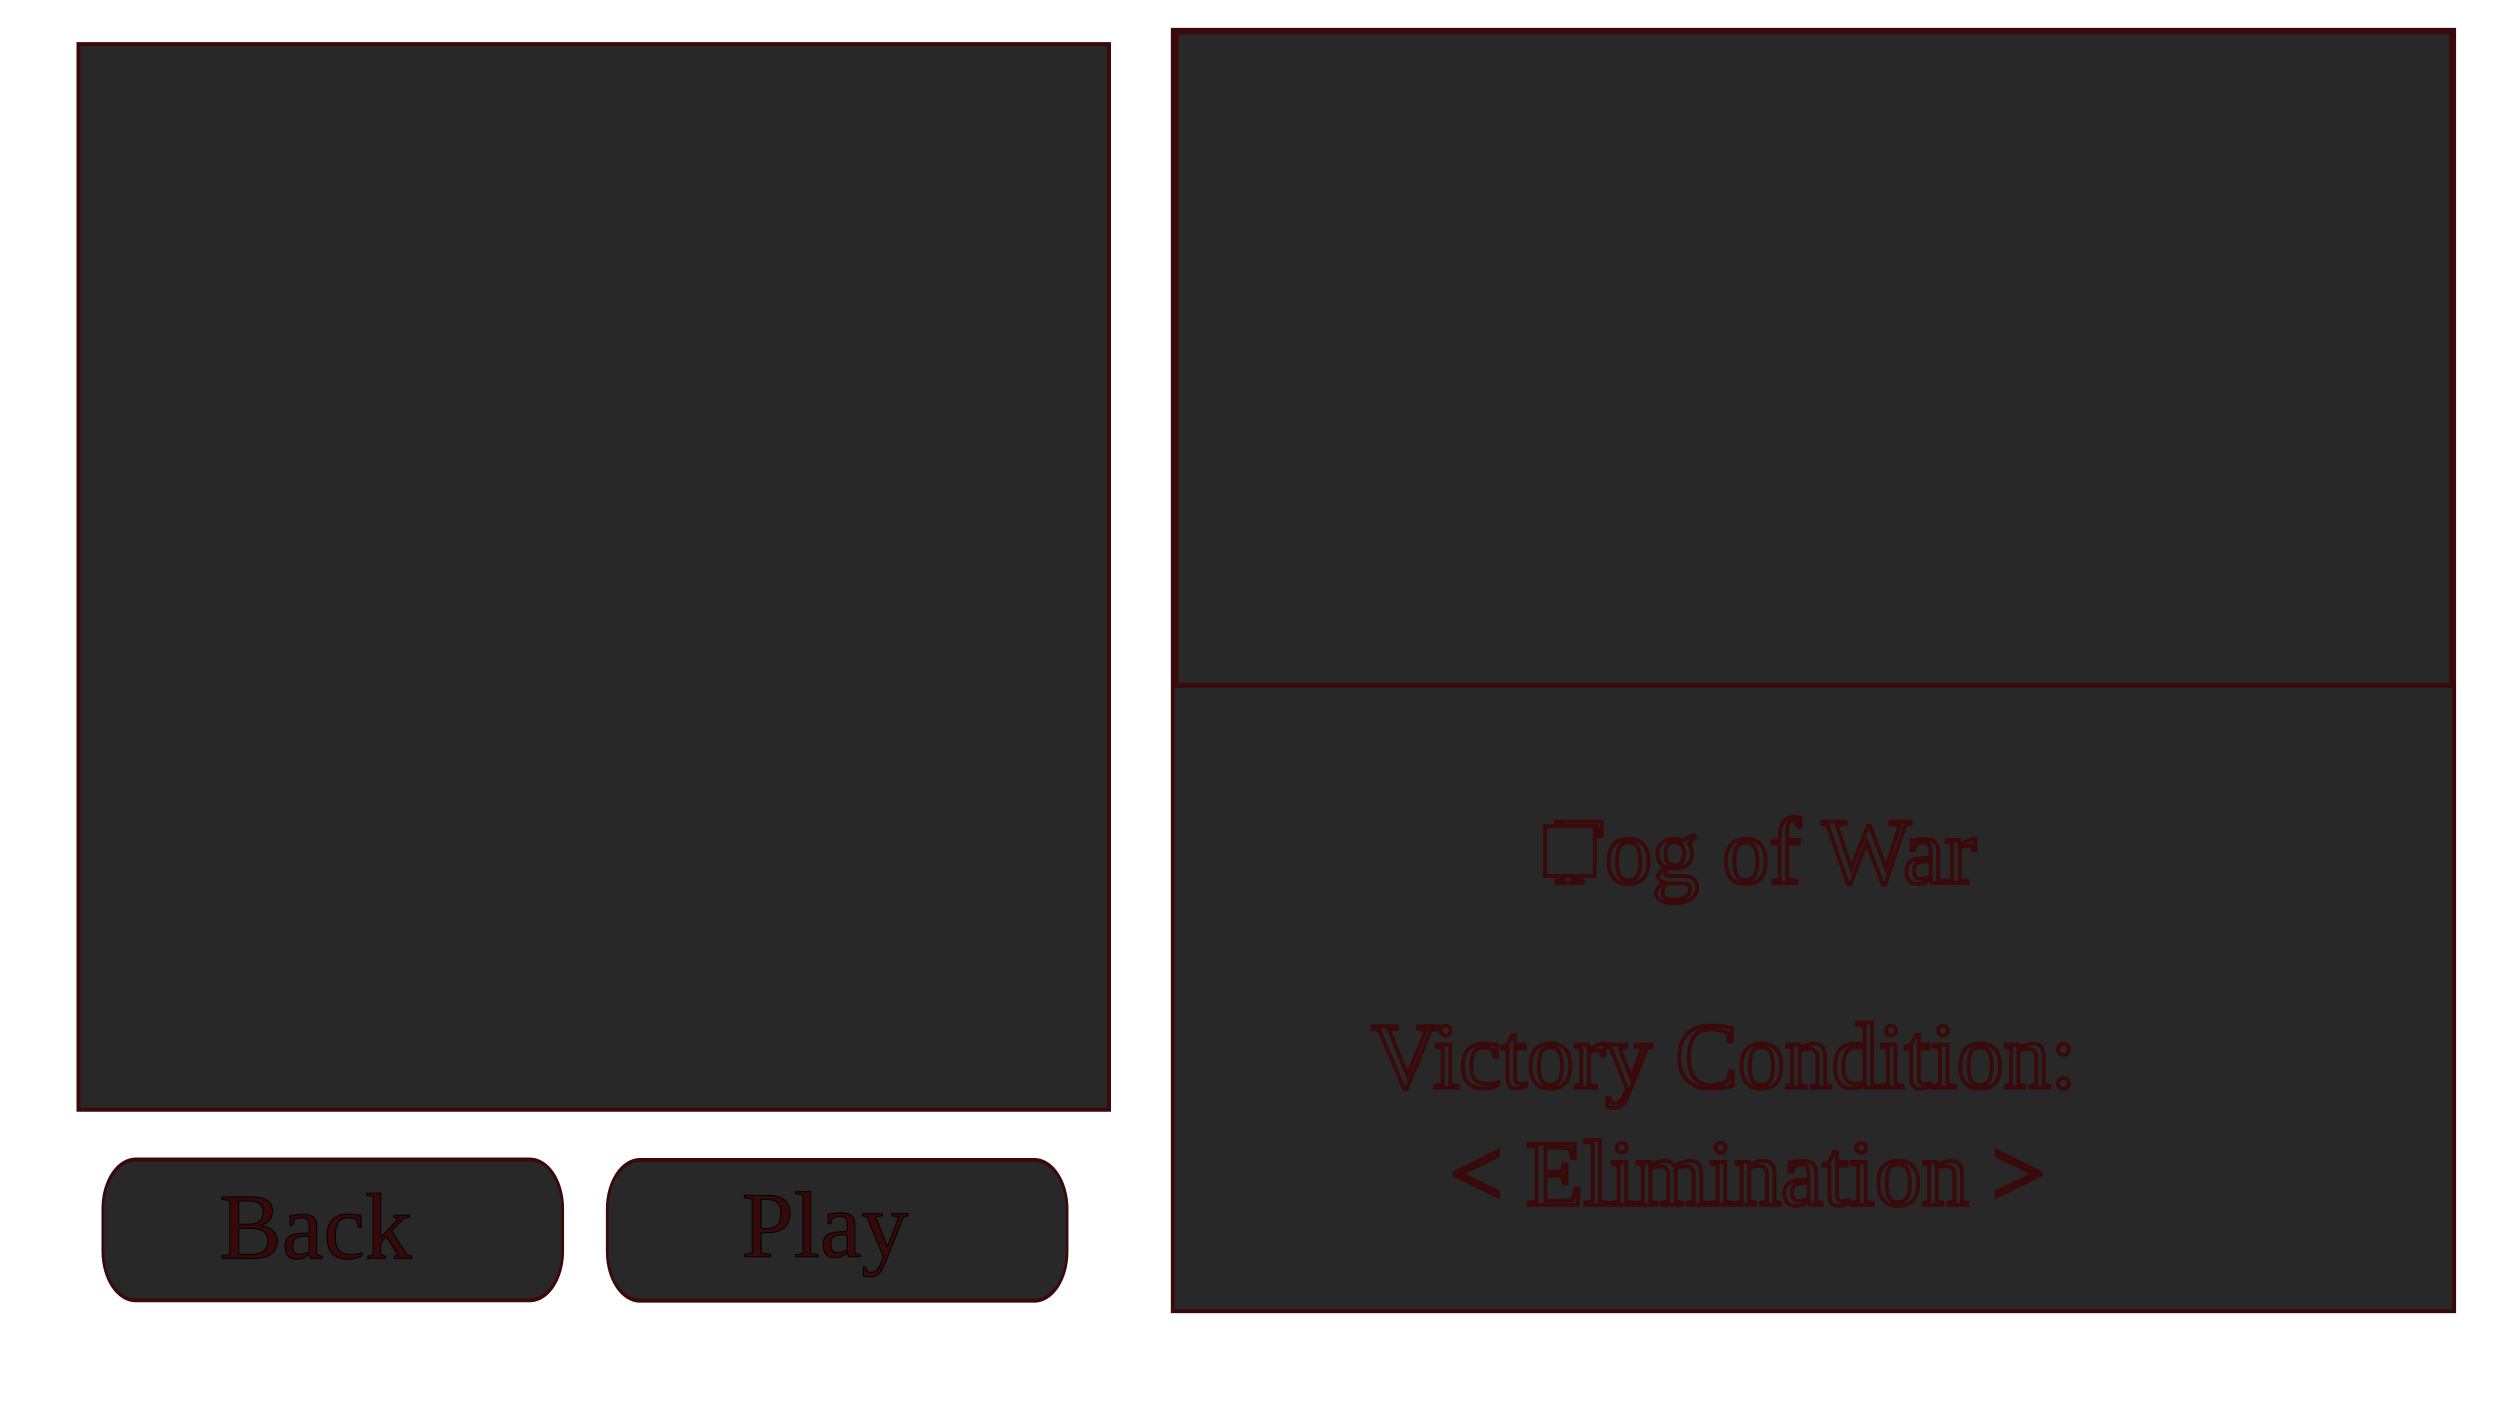
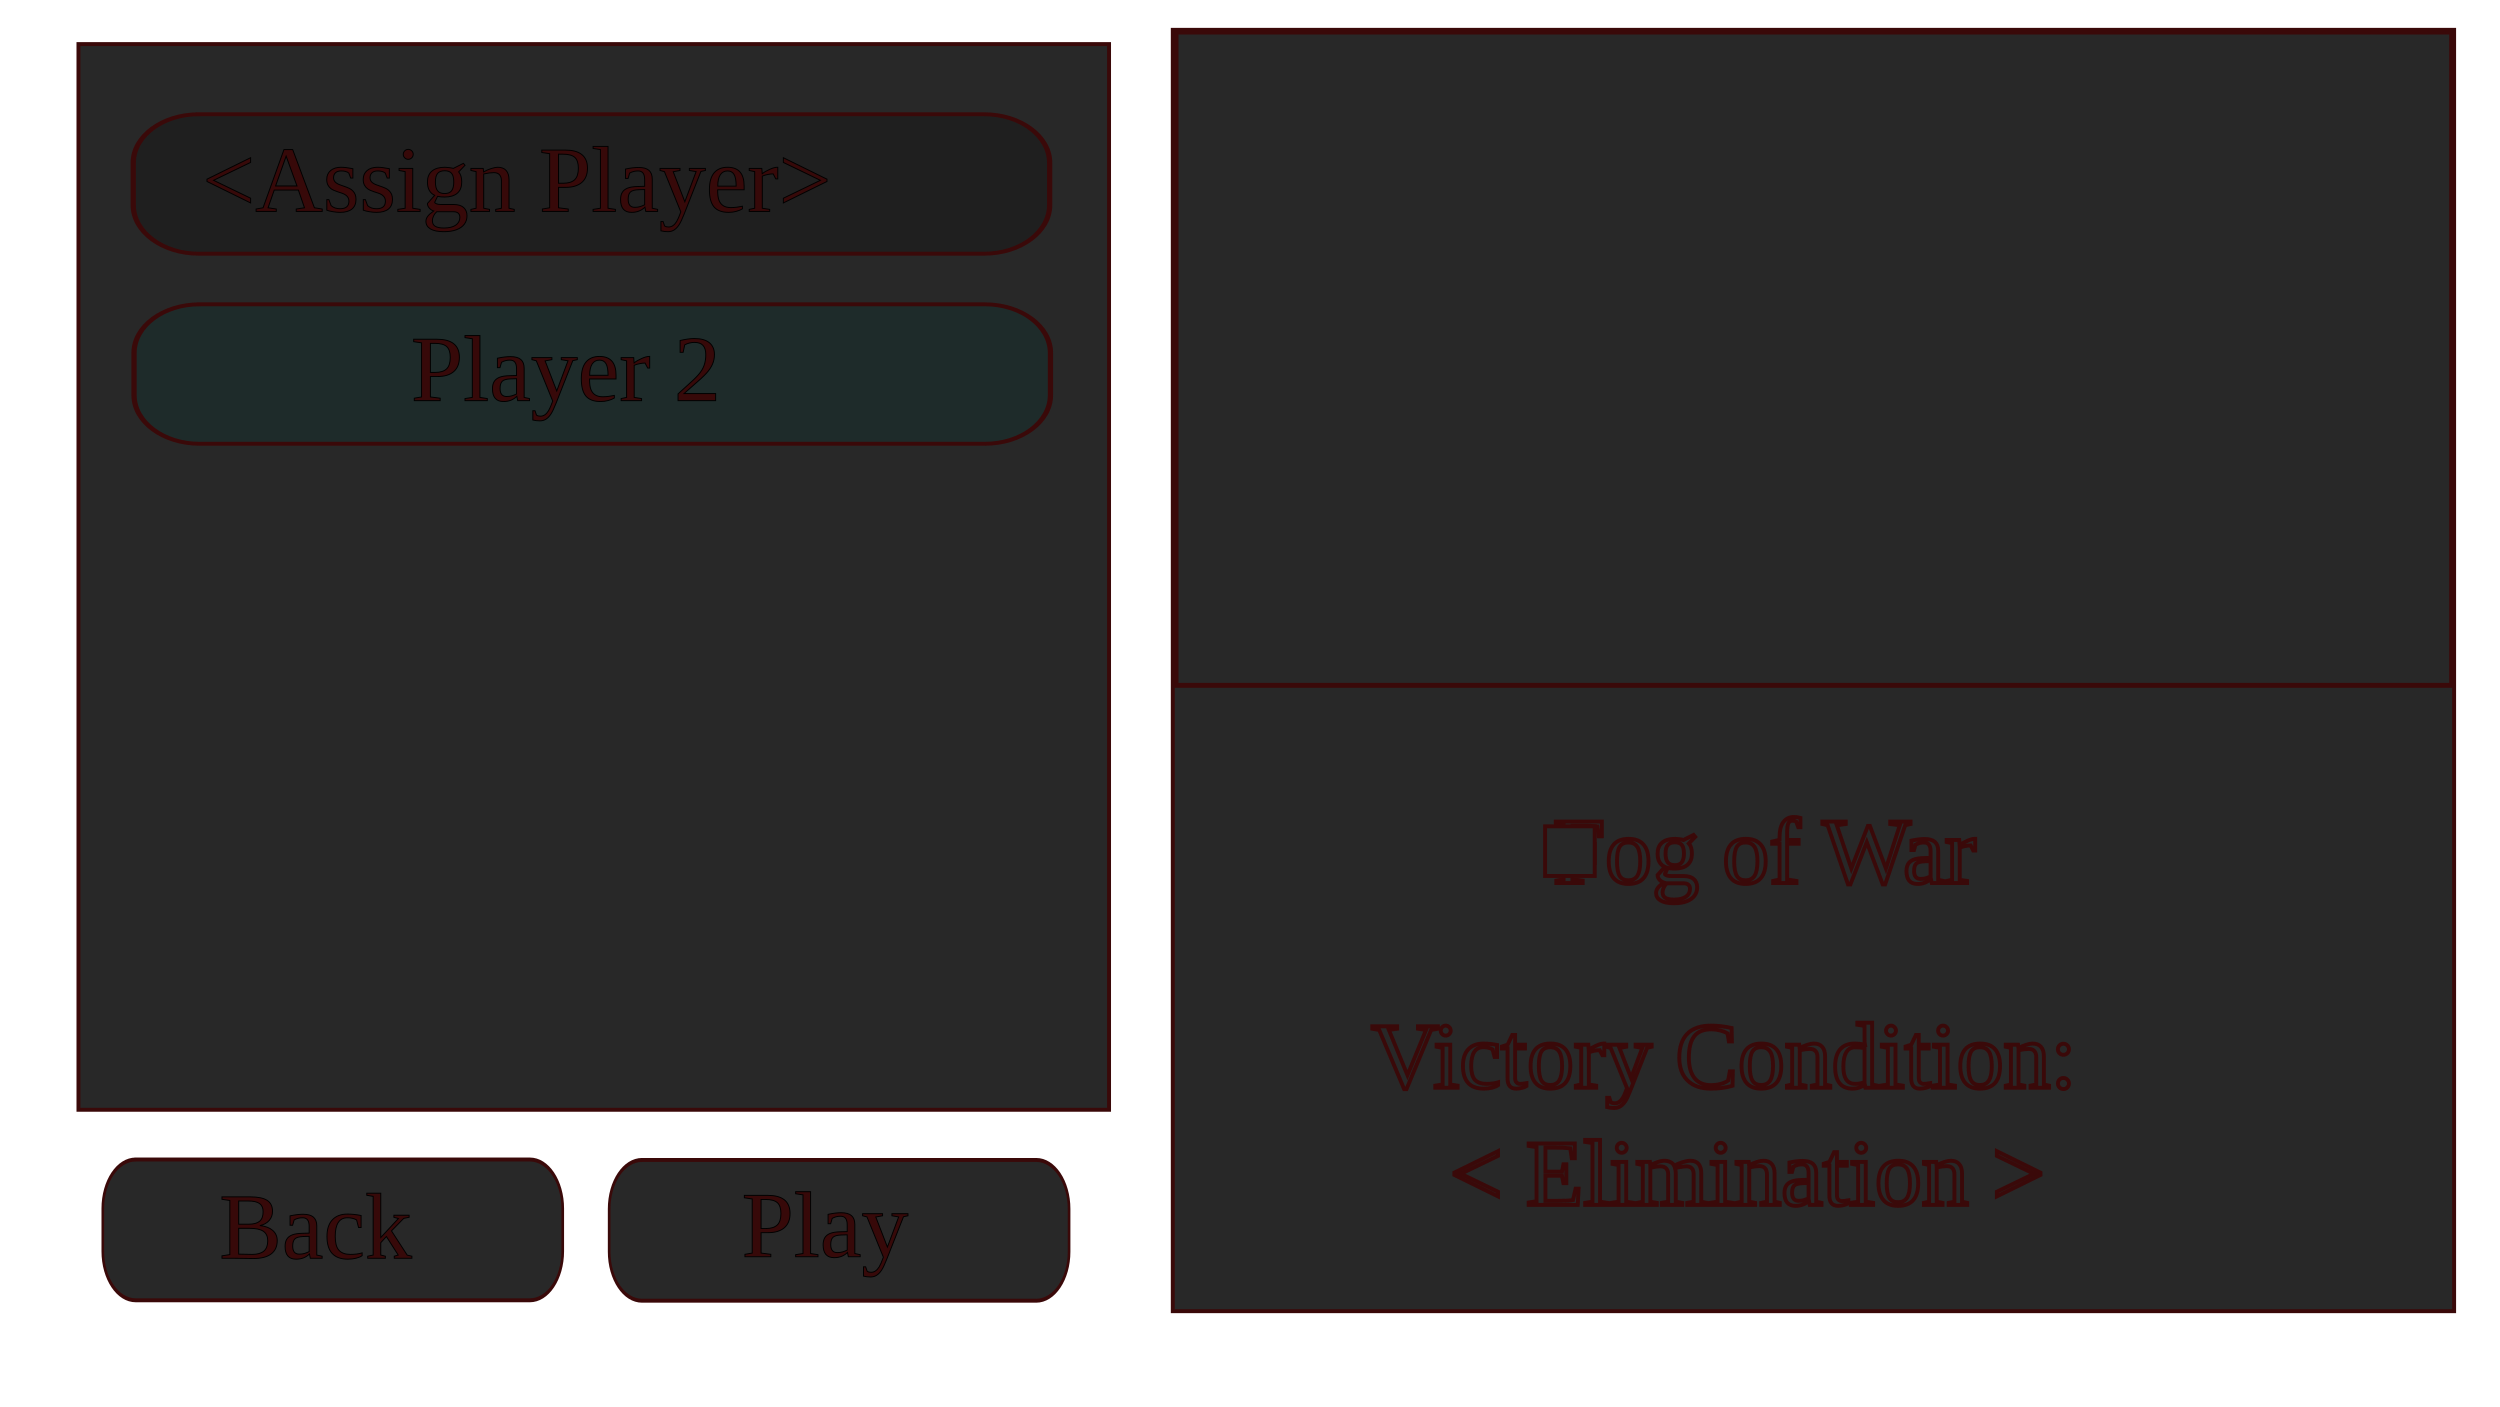
<svg xmlns="http://www.w3.org/2000/svg" width="2560" height="1440" viewBox="0 0 677.333 381" version="1.1" id="svg1">
  <defs id="defs1">
    <rect x="933.239" y="174.301" width="691.759" height="139.804" id="rect2" />
    <rect x="933.239" y="174.301" width="691.759" height="139.804" id="rect2-5" />
    <rect x="933.239" y="174.301" width="691.759" height="139.804" id="rect2-5-4" />
    <rect x="933.239" y="174.301" width="691.759" height="139.804" id="rect2-5-4-2" />
    <rect x="933.239" y="174.301" width="691.759" height="139.804" id="rect2-5-4-2-6" />
    <rect x="933.239" y="174.301" width="925.42" height="139.162" id="rect2-5-4-2-6-8" />
    <rect x="933.239" y="174.301" width="691.759" height="139.804" id="rect2-5-4-2-5" />
    <rect x="933.239" y="174.301" width="691.759" height="139.804" id="rect2-5-4-2-4" />
    <rect x="933.239" y="174.301" width="691.759" height="139.804" id="rect2-5-4-2-5-9" />
    <rect x="933.239" y="174.301" width="691.759" height="139.804" id="rect2-5-4-2-4-2" />
    <rect x="933.239" y="174.301" width="691.759" height="139.804" id="rect2-5-4-2-5-9-0" />
    <rect x="933.239" y="174.301" width="691.759" height="139.804" id="rect2-5-4-2-5-9-5" />
    <rect x="933.239" y="174.301" width="691.759" height="139.804" id="rect20" />
    <rect x="933.239" y="174.301" width="691.759" height="139.804" id="rect21" />
    <rect x="933.239" y="174.301" width="691.759" height="139.804" id="rect20-3" />
    <rect x="933.239" y="174.301" width="1486.453" height="130.084" id="rect2-5-4-2-6-8-7" />
    <rect x="933.239" y="174.301" width="691.759" height="139.804" id="rect2-5-4-2-5-1" />
    <rect x="933.239" y="174.301" width="691.759" height="139.804" id="rect2-5-4-2-4-7" />
    <rect x="933.239" y="174.301" width="1604.469" height="130.084" id="rect2-5-4-2-6-8-7-8" />
    <rect x="933.239" y="174.301" width="691.759" height="139.804" id="rect28" />
    <rect x="933.239" y="174.301" width="691.759" height="139.804" id="rect29" />
    <rect x="933.239" y="174.301" width="691.759" height="139.804" id="rect2-5-4-2-5-9-0-7" />
    <rect x="933.239" y="174.301" width="691.759" height="139.804" id="rect2-5-4-2-5-9-0-7-0" />
    <rect x="933.239" y="174.301" width="691.759" height="139.804" id="rect40" />
    <rect x="933.239" y="174.301" width="691.759" height="139.804" id="rect41" />
    <rect x="933.239" y="174.301" width="691.759" height="139.804" id="rect42" />
    <rect x="933.239" y="174.301" width="691.759" height="139.804" id="rect2-5-4-2-5-9-0-7-3" />
    <rect x="933.239" y="174.301" width="691.759" height="139.804" id="rect2-5-4-2-5-9-0-7-0-6" />
+     <rect x="933.239" y="174.301" width="691.759" height="139.804" id="rect2-5-4-2-5-9-0-7-0-6-2" />
+     <rect x="933.239" y="174.301" width="691.759" height="139.804" id="rect2-5-4-2-5-9-0-7-1" />
+     <rect x="933.239" y="174.301" width="691.759" height="139.804" id="rect2-5-4-2-5-9-0-7-0-7" />
+     <rect x="933.239" y="174.301" width="1043.993" height="277.793" id="rect2-5-4-2-5-9-0-7-0-7-7" />
+     <rect x="933.239" y="174.301" width="910.544" height="141.62" id="rect2-5-4-2-5-9-5-5" />
+     <rect x="933.239" y="174.301" width="691.759" height="139.804" id="rect2-5-4-2-5-9-5-5-0" />
  </defs>
  <g id="layer4" style="display:none">
    <rect style="fill:#282828;fill-opacity:1;stroke:#3a0909;stroke-width:1.065;stroke-dasharray:none;stroke-opacity:1" id="rect3" width="347.159" height="347.159" x="312.511" y="14.267" />
    <path style="display:inline;fill:#282828;fill-opacity:1;stroke:#3a0909;stroke-width:1.065;stroke-dasharray:none;stroke-opacity:1" id="rect1-7-8-9-0-8-9" width="184.949" height="37.951" x="246.192" y="46.117" d="m 259.421,46.117 h 158.491 a 13.229,13.229 45 0 1 13.229,13.229 v 11.492 A 13.229,13.229 135 0 1 417.912,84.068 H 259.421 A 13.229,13.229 45 0 1 246.192,70.839 v -11.492 a 13.229,13.229 135 0 1 13.229,-13.229 z" transform="translate(-183.8064,-23.09518)" />
    <text xml:space="preserve" transform="matrix(0.2645833,0,0,0.2645833,-183.5917,-19.39102)" id="text1-0-8-4-5-9-4" style="font-size:96px;text-align:center;white-space:pre;shape-inside:url(#rect2-5-4-2-5-9-0);display:inline;fill:#370909;fill-opacity:1;stroke:#000000;stroke-opacity:1" x="93.961" y="0">
-       <tspan x="934.985" y="259.238" id="tspan1">Generate New</tspan>
+       <tspan x="934.985" y="259.238" id="tspan28">Generate New</tspan>
    </text>
    <rect style="fill:#282828;fill-opacity:1;stroke:#3a0909;stroke-width:1.065;stroke-dasharray:none;stroke-opacity:1" id="rect4" width="279.222" height="288.733" x="16.984" y="73.372" />
  </g>
  <g id="g40" style="display:none">
    <g id="g38" transform="matrix(0.6838216,0,0,1.000534,210.3143,-0.09708999)">
      <rect style="display:inline;fill:#282828;fill-opacity:1;stroke:#3a0909;stroke-width:1.065;stroke-dasharray:none;stroke-opacity:1" id="rect33" width="347.159" height="347.159" x="317.744" y="8.083" />
      <rect style="display:inline;fill:#282828;fill-opacity:1;stroke:#3a0909;stroke-width:1.334;stroke-dasharray:none;stroke-opacity:1" id="rect34" width="345.61" height="176.994" x="318.625" y="8.684" />
      <g id="g34" transform="translate(158.2528,49.02783)">
        <path style="display:inline;fill:#282828;fill-opacity:1;stroke:#3a0909;stroke-width:1.065;stroke-dasharray:none;stroke-opacity:1" id="path34" width="184.949" height="37.951" x="246.192" y="46.117" d="m 259.421,46.117 h 158.491 a 13.229,13.229 45 0 1 13.229,13.229 v 11.492 A 13.229,13.229 135 0 1 417.912,84.068 H 259.421 A 13.229,13.229 45 0 1 246.192,70.839 v -11.492 a 13.229,13.229 135 0 1 13.229,-13.229 z" transform="translate(-2.607095,213.4124)" />
        <text xml:space="preserve" transform="matrix(0.2645833,0,0,0.2645833,-2.39237,217.1166)" id="text34" style="font-size:96px;text-align:center;white-space:pre;shape-inside:url(#rect40);display:inline;fill:#370909;fill-opacity:1;stroke:#000000;stroke-opacity:1" x="93.961" y="0">
-           <tspan x="1179.017" y="259.238" id="tspan3">Play</tspan>
+           <tspan x="1179.017" y="259.238" id="tspan29">Play</tspan>
        </text>
      </g>
      <text xml:space="preserve" style="font-size:25.4px;text-align:center;text-anchor:middle;fill:#282828;fill-opacity:1;stroke:#3a0909;stroke-width:1.065;stroke-dasharray:none;stroke-opacity:1" x="495.634" y="259.78" id="text36">
        <tspan id="tspan35" style="stroke-width:1.065" x="495.634" y="259.78">Victory Condition:</tspan>
        <tspan style="stroke-width:1.065" x="495.634" y="291.53" id="tspan36">&lt; Elimination &gt;</tspan>
      </text>
      <g id="g37" transform="translate(159.3318,95.54598)" style="display:inline">
        <text xml:space="preserve" style="font-size:25.4px;text-align:center;text-anchor:middle;fill:#282828;fill-opacity:1;stroke:#3a0909;stroke-width:1.065;stroke-dasharray:none;stroke-opacity:1" x="347.315" y="127.29" id="text37">
          <tspan id="tspan37" style="stroke-width:1.065" x="347.315" y="127.29">Fog of War</tspan>
        </text>
        <rect style="fill:#282828;fill-opacity:1;stroke:#3a0909;stroke-width:1.065;stroke-dasharray:none;stroke-opacity:1" id="rect37" width="13.451" height="13.451" x="259.282" y="111.93" />
      </g>
    </g>
    <g id="g39" transform="matrix(0.6838216,0,0,1.000534,179.2069,297.4709)">
      <path style="display:inline;fill:#282828;fill-opacity:1;stroke:#3a0909;stroke-width:1.065;stroke-dasharray:none;stroke-opacity:1" id="path38" width="184.949" height="37.951" x="246.192" y="46.117" d="m 259.421,46.117 h 158.491 a 13.229,13.229 45 0 1 13.229,13.229 v 11.492 A 13.229,13.229 135 0 1 417.912,84.068 H 259.421 A 13.229,13.229 45 0 1 246.192,70.839 v -11.492 a 13.229,13.229 135 0 1 13.229,-13.229 z" transform="matrix(0.6737473,0,0,1.004971,-92.52556,-29.60289)" />
      <text xml:space="preserve" transform="matrix(0.2645833,0,0,0.2645833,-204.2917,-25.09477)" id="text38" style="font-size:96px;text-align:center;white-space:pre;shape-inside:url(#rect41);display:inline;fill:#370909;fill-opacity:1;stroke:#000000;stroke-opacity:1" x="93.961" y="0">
-         <tspan x="1119.626" y="259.238" id="tspan6">Create</tspan>
+         <tspan x="1119.626" y="259.238" id="tspan30">Create</tspan>
      </text>
      <path style="display:inline;fill:#282828;fill-opacity:1;stroke:#3a0909;stroke-width:1.065;stroke-dasharray:none;stroke-opacity:1" id="path39" width="184.949" height="37.951" x="246.192" y="46.117" d="m 259.421,46.117 h 158.491 a 13.229,13.229 45 0 1 13.229,13.229 v 11.492 A 13.229,13.229 135 0 1 417.912,84.068 H 259.421 A 13.229,13.229 45 0 1 246.192,70.839 v -11.492 a 13.229,13.229 135 0 1 13.229,-13.229 z" transform="matrix(0.6737473,0,0,1.004971,44.13066,-29.48666)" />
      <text xml:space="preserve" transform="matrix(0.2645833,0,0,0.2645833,-67.10631,-25.5077)" id="text39" style="font-size:96px;text-align:center;white-space:pre;shape-inside:url(#rect42);display:inline;fill:#370909;fill-opacity:1;stroke:#000000;stroke-opacity:1" x="93.961" y="0">
-         <tspan x="1131.04" y="259.238" id="tspan7">Select</tspan>
+         <tspan x="1131.04" y="259.238" id="tspan31">Select</tspan>
      </text>
    </g>
    <rect style="display:inline;fill:#282828;fill-opacity:1;stroke:#3a0909;stroke-width:0.881;stroke-dasharray:none;stroke-opacity:1" id="rect39" width="190.938" height="288.887" x="224.85" y="11.853" />
    <rect style="display:inline;fill:#282828;fill-opacity:1;stroke:#3a0909;stroke-width:1.006;stroke-dasharray:none;stroke-opacity:1" id="rect39-6" width="207.509" height="346.414" x="8.734" y="9.802" />
  </g>
  <g id="g20" style="display:none">
    <rect style="display:inline;fill:#282828;fill-opacity:1;stroke:#3a0909;stroke-width:1.555;stroke-dasharray:none;stroke-opacity:1" id="rect6" width="231.057" height="359.801" x="223.138" y="10.911" />
    <g id="g17" transform="translate(233.6738,73.51585)">
      <path style="display:inline;fill:#282828;fill-opacity:1;stroke:#3a0909;stroke-width:1.065;stroke-dasharray:none;stroke-opacity:1" id="path16" width="184.949" height="37.951" x="246.192" y="46.117" d="m 259.421,46.117 h 158.491 a 13.229,13.229 45 0 1 13.229,13.229 v 11.492 A 13.229,13.229 135 0 1 417.912,84.068 H 259.421 A 13.229,13.229 45 0 1 246.192,70.839 v -11.492 a 13.229,13.229 135 0 1 13.229,-13.229 z" transform="translate(-2.607095,213.4124)" />
      <text xml:space="preserve" transform="matrix(0.2645833,0,0,0.2645833,-2.39237,217.1166)" id="text17" style="font-size:96px;text-align:center;white-space:pre;shape-inside:url(#rect21);display:inline;fill:#370909;fill-opacity:1;stroke:#000000;stroke-opacity:1" x="93.961" y="0">
-         <tspan x="1179.017" y="259.238" id="tspan8">Play</tspan>
+         <tspan x="1179.017" y="259.238" id="tspan33">Play</tspan>
      </text>
    </g>
    <text xml:space="preserve" style="font-size:18.073px;text-align:center;text-anchor:middle;fill:#282828;fill-opacity:1;stroke:#3a0909;stroke-width:0.758;stroke-dasharray:none;stroke-opacity:1" x="567.762" y="245.041" id="text18">
      <tspan id="tspan18" style="stroke-width:0.758" x="567.762" y="245.041">Victory Condition:</tspan>
      <tspan style="stroke-width:0.758" x="567.762" y="267.632" id="tspan22">&lt; Elimination &gt;</tspan>
    </text>
    <g id="g19" transform="matrix(0.7115326,0,0,0.7115326,327.2675,129.0058)" style="display:inline">
      <text xml:space="preserve" style="font-size:25.4px;text-align:center;text-anchor:middle;fill:#282828;fill-opacity:1;stroke:#3a0909;stroke-width:1.065;stroke-dasharray:none;stroke-opacity:1" x="347.315" y="127.29" id="text19">
        <tspan id="tspan19" style="stroke-width:1.065" x="347.315" y="127.29">Fog of War</tspan>
      </text>
      <rect style="fill:#282828;fill-opacity:1;stroke:#3a0909;stroke-width:1.065;stroke-dasharray:none;stroke-opacity:1" id="rect19" width="13.451" height="13.451" x="259.282" y="111.93" />
    </g>
    <g id="g22" transform="translate(-34.36625,48.62718)">
      <rect style="display:inline;fill:#282828;fill-opacity:1;stroke:#3a0909;stroke-width:0.743;stroke-dasharray:none;stroke-opacity:1" id="rect6-5" width="137.713" height="137.713" x="531.564" y="7.898" />
      <text xml:space="preserve" transform="matrix(0.157486,0,0,0.157486,398.9668,40.0991)" id="text16-8" style="font-size:96px;text-align:center;white-space:pre;shape-inside:url(#rect20-3);display:inline;fill:#370909;fill-opacity:1;stroke:#000000;stroke-opacity:1" x="93.961" y="0">
-         <tspan x="985.353" y="259.238" id="tspan9">Choose Map</tspan>
+         <tspan x="985.353" y="259.238" id="tspan34">Choose Map</tspan>
      </text>
    </g>
    <rect style="display:inline;fill:#282828;fill-opacity:1;stroke:#3a0909;stroke-width:1.315;stroke-dasharray:none;stroke-opacity:1" id="rect6-4" width="165.004" height="360.041" x="26.476" y="11.239" />
  </g>
  <g id="layer2" style="display:none">
    <path style="display:inline;fill:#282828;fill-opacity:1;stroke:#3a0909;stroke-width:1.065;stroke-dasharray:none;stroke-opacity:1" id="rect1-7-8-9-2" width="184.949" height="37.951" x="246.192" y="46.117" d="m 259.421,46.117 h 158.491 a 13.229,13.229 45 0 1 13.229,13.229 v 11.492 A 13.229,13.229 135 0 1 417.912,84.068 H 259.421 A 13.229,13.229 45 0 1 246.192,70.839 v -11.492 a 13.229,13.229 135 0 1 13.229,-13.229 z" transform="matrix(2.022463,0,0,0.9883862,-346.274,209.701)" />
    <text xml:space="preserve" transform="matrix(0.2645833,0,0,0.2645833,-114.8387,212.6492)" id="text1-0-8-4-4" style="font-size:96px;text-align:center;white-space:pre;shape-inside:url(#rect2-5-4-2-6);display:inline;fill:#370909;fill-opacity:1;stroke:#000000;stroke-opacity:1" x="93.961" y="0">
-       <tspan x="1071.79" y="259.238" id="tspan10">Address:</tspan>
+       <tspan x="1071.79" y="259.238" id="tspan38">Address:</tspan>
    </text>
    <text xml:space="preserve" transform="matrix(0.2645833,0,0,0.2645833,22.35904,212.9976)" id="text1-0-8-4-4-1" style="font-size:96px;text-align:center;white-space:pre;shape-inside:url(#rect2-5-4-2-6-8);display:inline;fill:#370909;fill-opacity:1;stroke:#000000;stroke-opacity:1" x="93.961" y="0">
-       <tspan x="967.534" y="259.238" id="tspan11">192.168.0.1:8000</tspan>
+       <tspan x="967.534" y="259.238" id="tspan39">192.168.0.1:8000</tspan>
    </text>
    <path style="display:inline;fill:#282828;fill-opacity:1;stroke:#3a0909;stroke-width:1.065;stroke-dasharray:none;stroke-opacity:1" id="rect1-7-8-9-0" width="184.949" height="37.951" x="246.192" y="46.117" d="m 259.421,46.117 h 158.491 a 13.229,13.229 45 0 1 13.229,13.229 v 11.492 A 13.229,13.229 135 0 1 417.912,84.068 H 259.421 A 13.229,13.229 45 0 1 246.192,70.839 v -11.492 a 13.229,13.229 135 0 1 13.229,-13.229 z" transform="translate(-93.96215,263.5233)" />
    <text xml:space="preserve" transform="matrix(0.2645833,0,0,0.2645833,-93.94587,267.2274)" id="text1-0-8-4-5" style="font-size:96px;text-align:center;white-space:pre;shape-inside:url(#rect2-5-4-2-5);display:inline;fill:#370909;fill-opacity:1;stroke:#000000;stroke-opacity:1" x="93.961" y="0">
-       <tspan x="1191.837" y="259.238" id="tspan12">Join</tspan>
+       <tspan x="1191.837" y="259.238" id="tspan49">Join</tspan>
    </text>
    <path style="display:inline;fill:#282828;fill-opacity:1;stroke:#3a0909;stroke-width:1.065;stroke-dasharray:none;stroke-opacity:1" id="rect1-7-8-9-6" width="184.949" height="37.951" x="246.192" y="46.117" d="m 259.421,46.117 h 158.491 a 13.229,13.229 45 0 1 13.229,13.229 v 11.492 A 13.229,13.229 135 0 1 417.912,84.068 H 259.421 A 13.229,13.229 45 0 1 246.192,70.839 v -11.492 a 13.229,13.229 135 0 1 13.229,-13.229 z" transform="translate(99.72021,264.2341)" />
    <text xml:space="preserve" transform="matrix(0.2645833,0,0,0.2645833,99.7365,267.9383)" id="text1-0-8-4-3" style="font-size:96px;text-align:center;white-space:pre;shape-inside:url(#rect2-5-4-2-4);display:inline;fill:#370909;fill-opacity:1;stroke:#000000;stroke-opacity:1" x="93.961" y="0">
-       <tspan x="1169.829" y="259.238" id="tspan13">Host</tspan>
+       <tspan x="1169.829" y="259.238" id="tspan50">Host</tspan>
    </text>
    <text xml:space="preserve" transform="matrix(0.2645833,0,0,0.2645833,-96.80643,9.338228)" id="text1-0-8-4-4-1-3" style="font-size:96px;text-align:center;white-space:pre;shape-inside:url(#rect2-5-4-2-6-8-7);display:inline;fill:#370909;fill-opacity:1;stroke:#000000;stroke-opacity:1" x="93.961" y="0">
-       <tspan x="985.785" y="259.238" id="tspan14">Hosting at 192.168.0.1:8000</tspan>
+       <tspan x="985.785" y="259.238" id="tspan51">Hosting at 192.168.0.1:8000</tspan>
    </text>
    <text xml:space="preserve" transform="matrix(0.2645833,0,0,0.2645833,-105.7559,9.048533)" id="text1-0-8-4-4-1-3-9" style="font-size:96px;text-align:center;white-space:pre;shape-inside:url(#rect2-5-4-2-6-8-7-8);shape-padding:10.894;display:none;fill:#370909;fill-opacity:1;stroke:#000000;stroke-opacity:1" x="93.961" y="0">
-       <tspan x="969.888" y="270.133" id="tspan15">Connected to 192.168.0.1:8000</tspan>
+       <tspan x="969.888" y="270.133" id="tspan52">Connected to 192.168.0.1:8000</tspan>
    </text>
    <path style="display:inline;fill:#282828;fill-opacity:1;stroke:#3a0909;stroke-width:1.065;stroke-dasharray:none;stroke-opacity:1" id="rect1-7-8-9-0-9" width="184.949" height="37.951" x="246.192" y="46.117" d="m 259.421,46.117 h 158.491 a 13.229,13.229 45 0 1 13.229,13.229 v 11.492 A 13.229,13.229 135 0 1 417.912,84.068 H 259.421 A 13.229,13.229 45 0 1 246.192,70.839 v -11.492 a 13.229,13.229 135 0 1 13.229,-13.229 z" transform="translate(-86.11723,52.84467)" />
    <text xml:space="preserve" transform="matrix(0.2645833,0,0,0.2645833,-86.10095,56.54883)" id="text1-0-8-4-5-3" style="font-size:96px;text-align:center;white-space:pre;shape-inside:url(#rect2-5-4-2-5-1);display:inline;fill:#370909;fill-opacity:1;stroke:#000000;stroke-opacity:1" x="93.961" y="0">
-       <tspan x="972.063" y="259.238" id="tspan16">Rejoin Lobby</tspan>
+       <tspan x="972.063" y="259.238" id="tspan53">Rejoin Lobby</tspan>
    </text>
    <path style="display:inline;fill:#282828;fill-opacity:1;stroke:#3a0909;stroke-width:1.065;stroke-dasharray:none;stroke-opacity:1" id="rect1-7-8-9-6-0" width="184.949" height="37.951" x="246.192" y="46.117" d="m 259.421,46.117 h 158.491 a 13.229,13.229 45 0 1 13.229,13.229 v 11.492 A 13.229,13.229 135 0 1 417.912,84.068 H 259.421 A 13.229,13.229 45 0 1 246.192,70.839 v -11.492 a 13.229,13.229 135 0 1 13.229,-13.229 z" transform="translate(107.565,53.55553)" />
    <text xml:space="preserve" transform="matrix(0.2645833,0,0,0.2645833,107.5813,57.25969)" id="text1-0-8-4-3-6" style="font-size:96px;text-align:center;white-space:pre;shape-inside:url(#rect2-5-4-2-4-7);display:inline;fill:#370909;fill-opacity:1;stroke:#000000;stroke-opacity:1" x="93.961" y="0">
-       <tspan x="1012.47" y="259.238" id="tspan17">Disconnect</tspan>
+       <tspan x="1012.47" y="259.238" id="tspan54">Disconnect</tspan>
    </text>
  </g>
  <g id="g28" style="display:inline">
-     <g id="g33">
+     <g id="g33" style="display:inline">
      <rect style="display:inline;fill:#282828;fill-opacity:1;stroke:#3a0909;stroke-width:1.065;stroke-dasharray:none;stroke-opacity:1" id="rect3-5" width="347.159" height="347.159" x="317.744" y="8.083" />
      <rect style="display:inline;fill:#282828;fill-opacity:1;stroke:#3a0909;stroke-width:1.334;stroke-dasharray:none;stroke-opacity:1" id="rect8" width="345.61" height="176.994" x="318.625" y="8.684" />
      <text xml:space="preserve" style="font-size:25.4px;text-align:center;text-anchor:middle;fill:#282828;fill-opacity:1;stroke:#3a0909;stroke-width:1.065;stroke-dasharray:none;stroke-opacity:1" x="495.634" y="294.706" id="text26">
        <tspan id="tspan26" style="stroke-width:1.065" x="495.634" y="294.706">Victory Condition:</tspan>
        <tspan style="stroke-width:1.065" x="495.634" y="326.456" id="tspan32">&lt; Elimination &gt;</tspan>
      </text>
      <g id="g27" transform="translate(159.3318,111.9502)" style="display:inline">
        <text xml:space="preserve" style="font-size:25.4px;text-align:center;text-anchor:middle;fill:#282828;fill-opacity:1;stroke:#3a0909;stroke-width:1.065;stroke-dasharray:none;stroke-opacity:1" x="347.315" y="127.29" id="text27">
          <tspan id="tspan27" style="stroke-width:1.065" x="347.315" y="127.29">Fog of War</tspan>
        </text>
        <rect style="fill:#282828;fill-opacity:1;stroke:#3a0909;stroke-width:1.065;stroke-dasharray:none;stroke-opacity:1" id="rect27" width="13.451" height="13.451" x="259.282" y="111.93" />
      </g>
    </g>
    <g id="g1" style="display:inline">
      <g id="g32" transform="translate(-45.49054,297.409)">
        <path style="display:inline;fill:#282828;fill-opacity:1;stroke:#3a0909;stroke-width:1.065;stroke-dasharray:none;stroke-opacity:1" id="rect1-7-8-9-0-8-9-6" width="184.949" height="37.951" x="246.192" y="46.117" d="m 259.421,46.117 h 158.491 a 13.229,13.229 45 0 1 13.229,13.229 v 11.492 A 13.229,13.229 135 0 1 417.912,84.068 H 259.421 A 13.229,13.229 45 0 1 246.192,70.839 v -11.492 a 13.229,13.229 135 0 1 13.229,-13.229 z" transform="matrix(0.6737473,0,0,1.004971,-92.52556,-29.60289)" />
        <text xml:space="preserve" transform="matrix(0.2645833,0,0,0.2645833,-202.7041,-25.09477)" id="text1-0-8-4-5-9-4-2" style="font-size:96px;text-align:center;white-space:pre;shape-inside:url(#rect2-5-4-2-5-9-0-7);display:inline;fill:#370909;fill-opacity:1;stroke:#000000;stroke-opacity:1" x="93.961" y="0">
-           <tspan x="1162.587" y="259.238" id="tspan20">Back</tspan>
-         </text>
-         <path style="display:inline;fill:#282828;fill-opacity:1;stroke:#3a0909;stroke-width:1.065;stroke-dasharray:none;stroke-opacity:1" id="rect1-7-8-9-0-8-9-6-3" width="184.949" height="37.951" x="246.192" y="46.117" d="m 259.421,46.117 h 158.491 a 13.229,13.229 45 0 1 13.229,13.229 v 11.492 A 13.229,13.229 135 0 1 417.912,84.068 H 259.421 A 13.229,13.229 45 0 1 246.192,70.839 v -11.492 a 13.229,13.229 135 0 1 13.229,-13.229 z" transform="matrix(0.6737473,0,0,1.004971,44.13066,-29.48666)" />
+           <tspan x="1162.587" y="259.238" id="tspan55">Back</tspan>
+         </text>
+         <path style="display:inline;fill:#282828;fill-opacity:1;stroke:#3a0909;stroke-width:1.065;stroke-dasharray:none;stroke-opacity:1" id="rect1-7-8-9-0-8-9-6-3" width="184.949" height="37.951" x="246.192" y="46.117" d="m 259.421,46.117 h 158.491 a 13.229,13.229 45 0 1 13.229,13.229 v 11.492 A 13.229,13.229 135 0 1 417.912,84.068 H 259.421 A 13.229,13.229 45 0 1 246.192,70.839 v -11.492 a 13.229,13.229 135 0 1 13.229,-13.229 z" transform="matrix(0.6737473,0,0,1.004971,44.65982,-29.48666)" />
        <text xml:space="preserve" transform="matrix(0.2645833,0,0,0.2645833,-65.51881,-25.5077)" id="text1-0-8-4-5-9-4-2-6" style="font-size:96px;text-align:center;white-space:pre;shape-inside:url(#rect2-5-4-2-5-9-0-7-0);display:inline;fill:#370909;fill-opacity:1;stroke:#000000;stroke-opacity:1" x="93.961" y="0">
-           <tspan x="1179.017" y="259.238" id="tspan21">Play</tspan>
+           <tspan x="1179.017" y="259.238" id="tspan56">Play</tspan>
        </text>
      </g>
      <rect style="display:inline;fill:#282828;fill-opacity:1;stroke:#3a0909;stroke-width:1.065;stroke-dasharray:none;stroke-opacity:1" id="rect4-9" width="279.222" height="288.733" x="21.257" y="11.943" />
+       <g id="g5-6" transform="translate(-173.2674,-228.6586)" style="display:inline">
+         <path style="display:inline;fill:#171717;fill-opacity:0.499;stroke:#3a0909;stroke-width:1.065;stroke-dasharray:none;stroke-opacity:1" id="rect1-7-8-9-0-8-98-2" width="184.949" height="37.951" x="246.192" y="46.117" d="m 259.421,46.117 h 158.491 a 13.229,13.229 45 0 1 13.229,13.229 v 11.492 A 13.229,13.229 135 0 1 417.912,84.068 H 259.421 A 13.229,13.229 45 0 1 246.192,70.839 v -11.492 a 13.229,13.229 135 0 1 13.229,-13.229 z" transform="matrix(1.342478,0,0,0.9956142,-121.1407,213.6979)" />
+         <text xml:space="preserve" transform="matrix(0.2645833,0,0,0.2645833,-32.89702,217.3568)" id="text1-0-8-4-5-9-8-9" style="font-size:96px;text-align:center;white-space:pre;shape-inside:url(#rect2-5-4-2-5-9-5-5);display:inline;fill:#370909;fill-opacity:1;stroke:#000000;stroke-opacity:1" x="93.961" y="0">
+           <tspan x="986.37" y="259.238" id="tspan57">&lt;Assign Player&gt;</tspan>
+         </text>
+       </g>
+       <g id="g5-6-6" transform="translate(-173.0527,-177.1646)" style="display:inline">
+         <path style="display:inline;fill:#142f2c;fill-opacity:0.499;stroke:#3a0909;stroke-width:1.065;stroke-dasharray:none;stroke-opacity:1" id="rect1-7-8-9-0-8-98-2-0" width="184.949" height="37.951" x="246.192" y="46.117" d="m 259.421,46.117 h 158.491 a 13.229,13.229 45 0 1 13.229,13.229 v 11.492 A 13.229,13.229 135 0 1 417.912,84.068 H 259.421 A 13.229,13.229 45 0 1 246.192,70.839 v -11.492 a 13.229,13.229 135 0 1 13.229,-13.229 z" transform="matrix(1.342478,0,0,0.9956142,-121.1407,213.6979)" />
+         <text xml:space="preserve" transform="matrix(0.2645833,0,0,0.2645833,-2.39237,217.1166)" id="text1-0-8-4-5-9-8-9-6" style="font-size:96px;text-align:center;white-space:pre;shape-inside:url(#rect2-5-4-2-5-9-5-5-0);display:inline;fill:#370909;fill-opacity:1;stroke:#000000;stroke-opacity:1" x="93.961" y="0">
+           <tspan x="1083.954" y="259.238" id="tspan58">Player 2</tspan>
+         </text>
+         <rect style="fill:#142f2c;fill-opacity:0.499;stroke-width:0.265" id="rect9" width="6.245" height="0.961" x="-68.102" y="202.145" />
+       </g>
+     </g>
+     <g id="g2-0" style="display:none" transform="translate(0.2294003,-0.6028075)">
+       <g id="g32-2" transform="translate(-45.49054,297.409)">
+         <path style="display:inline;fill:#282828;fill-opacity:1;stroke:#3a0909;stroke-width:1.065;stroke-dasharray:none;stroke-opacity:1" id="rect1-7-8-9-0-8-9-6-37" width="184.949" height="37.951" x="246.192" y="46.117" d="m 259.421,46.117 h 158.491 a 13.229,13.229 45 0 1 13.229,13.229 v 11.492 A 13.229,13.229 135 0 1 417.912,84.068 H 259.421 A 13.229,13.229 45 0 1 246.192,70.839 v -11.492 a 13.229,13.229 135 0 1 13.229,-13.229 z" transform="matrix(0.6737473,0,0,1.004971,-92.52556,-29.60289)" />
+         <text xml:space="preserve" transform="matrix(0.2645833,0,0,0.2645833,-202.7041,-25.09477)" id="text1-0-8-4-5-9-4-2-5" style="font-size:96px;text-align:center;white-space:pre;shape-inside:url(#rect2-5-4-2-5-9-0-7-1);display:inline;fill:#370909;fill-opacity:1;stroke:#000000;stroke-opacity:1" x="93.961" y="0">
+           <tspan x="1162.587" y="259.238" id="tspan59">Back</tspan>
+         </text>
+         <path style="display:inline;fill:#282828;fill-opacity:1;stroke:#3a0909;stroke-width:1.065;stroke-dasharray:none;stroke-opacity:1" id="rect1-7-8-9-0-8-9-6-3-2" width="184.949" height="37.951" x="246.192" y="46.117" d="m 259.421,46.117 h 158.491 a 13.229,13.229 45 0 1 13.229,13.229 v 11.492 A 13.229,13.229 135 0 1 417.912,84.068 H 259.421 A 13.229,13.229 45 0 1 246.192,70.839 v -11.492 a 13.229,13.229 135 0 1 13.229,-13.229 z" transform="matrix(0.6737473,0,0,1.004971,44.65982,-29.48666)" />
+         <text xml:space="preserve" transform="matrix(0.2645833,0,0,0.2645833,-65.51881,-25.5077)" id="text1-0-8-4-5-9-4-2-6-2" style="font-size:96px;text-align:center;white-space:pre;shape-inside:url(#rect2-5-4-2-5-9-0-7-0-7);display:inline;fill:#370909;fill-opacity:1;stroke:#000000;stroke-opacity:1" x="93.961" y="0">
+           <tspan x="1161.298" y="259.238" id="tspan60">Save</tspan>
+         </text>
+       </g>
+       <rect style="display:inline;fill:#282828;fill-opacity:1;stroke:#3a0909;stroke-width:1.065;stroke-dasharray:none;stroke-opacity:1" id="rect4-9-9" width="279.222" height="288.733" x="21.257" y="11.943" />
+       <text xml:space="preserve" transform="matrix(0.2645833,0,0,0.2645833,-222.0071,-24.49031)" id="text1-0-8-4-5-9-4-2-6-2-5" style="font-size:96px;text-align:center;white-space:pre;shape-inside:url(#rect2-5-4-2-5-9-0-7-0-7-7);shape-padding:7.263;display:inline;fill:#370909;fill-opacity:1;stroke:#000000;stroke-opacity:1" x="93.961" y="0">
+         <tspan x="1220.04" y="266.5" id="tspan61">Template:
+ </tspan>
+         <tspan x="1160.392" y="386.5" id="tspan62">&lt; Custom &gt;</tspan>
+       </text>
    </g>
    <g id="g2" style="display:none" transform="translate(0.5193813,0.4924071)">
-       <g id="g32-1" transform="translate(-45.49054,297.409)">
-         <path style="display:inline;fill:#282828;fill-opacity:1;stroke:#3a0909;stroke-width:1.065;stroke-dasharray:none;stroke-opacity:1" id="rect1-7-8-9-0-8-9-6-3-0" width="184.949" height="37.951" x="246.192" y="46.117" d="m 259.421,46.117 h 158.491 a 13.229,13.229 45 0 1 13.229,13.229 v 11.492 A 13.229,13.229 135 0 1 417.912,84.068 H 259.421 A 13.229,13.229 45 0 1 246.192,70.839 v -11.492 a 13.229,13.229 135 0 1 13.229,-13.229 z" transform="matrix(1.431022,0,0,0.9946354,-282.4698,-28.81388)" />
-         <text xml:space="preserve" transform="matrix(0.2645833,0,0,0.2645833,-131.1357,-25.5077)" id="text1-0-8-4-5-9-4-2-6-9" style="font-size:96px;text-align:center;white-space:pre;shape-inside:url(#rect2-5-4-2-5-9-0-7-0-6);display:inline;fill:#370909;fill-opacity:1;stroke:#000000;stroke-opacity:1" x="93.961" y="0">
-           <tspan x="1131.04" y="259.238" id="tspan23">Select</tspan>
-         </text>
+       <g id="g4" transform="translate(1.058333)">
+         <g id="g3" transform="matrix(0.9600881,0,0,1.000491,12.01167,-0.163633)">
+           <path style="display:inline;fill:#282828;fill-opacity:1;stroke:#3a0909;stroke-width:1.065;stroke-dasharray:none;stroke-opacity:1" id="rect1-7-8-9-0-8-9-6-3-0" width="184.949" height="37.951" x="246.192" y="46.117" d="m 259.421,46.117 h 158.491 a 13.229,13.229 45 0 1 13.229,13.229 v 11.492 A 13.229,13.229 135 0 1 417.912,84.068 H 259.421 A 13.229,13.229 45 0 1 246.192,70.839 v -11.492 a 13.229,13.229 135 0 1 13.229,-13.229 z" transform="matrix(0.7790056,0,0,1.003364,-35.08581,268.027)" />
+         </g>
+         <text xml:space="preserve" transform="matrix(0.2645833,0,0,0.2645833,-107.8341,271.9013)" id="text1-0-8-4-5-9-4-2-6-9" style="font-size:96px;text-align:center;white-space:pre;shape-inside:url(#rect2-5-4-2-5-9-0-7-0-6);display:inline;fill:#370909;fill-opacity:1;stroke:#000000;stroke-opacity:1" x="93.961" y="0">
+           <tspan x="1131.04" y="259.238" id="tspan63">Select</tspan>
+         </text>
+       </g>
+       <g id="g4-9" style="display:inline" transform="translate(-140.7796,0.6122482)">
+         <g id="g6">
+           <path style="display:inline;fill:#282828;fill-opacity:1;stroke:#3a0909;stroke-width:1.065;stroke-dasharray:none;stroke-opacity:1" id="rect1-7-8-9-0-8-9-6-3-0-6" width="184.949" height="37.951" x="246.192" y="46.117" d="m 259.421,46.117 h 158.491 a 13.229,13.229 45 0 1 13.229,13.229 v 11.492 A 13.229,13.229 135 0 1 417.912,84.068 H 259.421 A 13.229,13.229 45 0 1 246.192,70.839 v -11.492 a 13.229,13.229 135 0 1 13.229,-13.229 z" transform="matrix(0.747914,0,0,1.003857,-22.73213,267.9949)" />
+           <text xml:space="preserve" transform="matrix(0.2645833,0,0,0.2645833,-107.8341,271.9013)" id="text1-0-8-4-5-9-4-2-6-9-0" style="font-size:96px;text-align:center;white-space:pre;shape-inside:url(#rect2-5-4-2-5-9-0-7-0-6-2);display:inline;fill:#370909;fill-opacity:1;stroke:#000000;stroke-opacity:1" x="93.961" y="0">
+             <tspan x="1119.626" y="259.238" id="tspan64">Create</tspan>
+           </text>
+         </g>
      </g>
      <rect style="display:inline;fill:#282828;fill-opacity:1;stroke:#3a0909;stroke-width:1.065;stroke-dasharray:none;stroke-opacity:1" id="rect4-9-3" width="279.222" height="288.733" x="21.257" y="11.943" />
    </g>
  </g>
  <g id="layer3" style="display:none">
    <rect style="display:inline;fill:#282828;fill-opacity:1;stroke:#3a0909;stroke-width:1.248;stroke-dasharray:none;stroke-opacity:1" id="rect7" width="231.364" height="231.364" x="222.985" y="10.758" />
    <text xml:space="preserve" transform="matrix(0.2645833,0,0,0.2645833,0.2147173,64.85683)" id="text1-0-8-4-5-9" style="font-size:96px;text-align:center;white-space:pre;shape-inside:url(#rect2-5-4-2-5-9);display:inline;fill:#370909;fill-opacity:1;stroke:#000000;stroke-opacity:1" x="93.961" y="0">
-       <tspan x="985.353" y="259.238" id="tspan24">Choose Map</tspan>
+       <tspan x="985.353" y="259.238" id="tspan65">Choose Map</tspan>
    </text>
    <g id="g5" transform="translate(2.60709,69.32087)">
      <path style="display:inline;fill:#282828;fill-opacity:1;stroke:#3a0909;stroke-width:1.065;stroke-dasharray:none;stroke-opacity:1" id="rect1-7-8-9-0-8-98" width="184.949" height="37.951" x="246.192" y="46.117" d="m 259.421,46.117 h 158.491 a 13.229,13.229 45 0 1 13.229,13.229 v 11.492 A 13.229,13.229 135 0 1 417.912,84.068 H 259.421 A 13.229,13.229 45 0 1 246.192,70.839 v -11.492 a 13.229,13.229 135 0 1 13.229,-13.229 z" transform="translate(-2.607095,213.4124)" />
      <text xml:space="preserve" transform="matrix(0.2645833,0,0,0.2645833,-2.39237,217.1166)" id="text1-0-8-4-5-9-8" style="font-size:96px;text-align:center;white-space:pre;shape-inside:url(#rect2-5-4-2-5-9-5);display:inline;fill:#370909;fill-opacity:1;stroke:#000000;stroke-opacity:1" x="93.961" y="0">
-         <tspan x="1179.017" y="259.238" id="tspan25">Play</tspan>
+         <tspan x="1179.017" y="259.238" id="tspan66">Play</tspan>
      </text>
    </g>
    <text xml:space="preserve" style="font-size:25.4px;text-align:center;text-anchor:middle;fill:#282828;fill-opacity:1;stroke:#3a0909;stroke-width:1.065;stroke-dasharray:none;stroke-opacity:1" x="339.913" y="309.756" id="text5">
      <tspan id="tspan5" style="stroke-width:1.065" x="339.913" y="309.756">Victory Condition: &lt; Elimination &gt;</tspan>
    </text>
    <g id="g7" transform="translate(1.494104,144.992)" style="display:inline">
      <text xml:space="preserve" style="font-size:25.4px;text-align:center;text-anchor:middle;fill:#282828;fill-opacity:1;stroke:#3a0909;stroke-width:1.065;stroke-dasharray:none;stroke-opacity:1" x="347.315" y="127.29" id="text4">
        <tspan id="tspan4" style="stroke-width:1.065" x="347.315" y="127.29">Fog of War</tspan>
      </text>
      <rect style="fill:#282828;fill-opacity:1;stroke:#3a0909;stroke-width:1.065;stroke-dasharray:none;stroke-opacity:1" id="rect5" width="13.451" height="13.451" x="259.282" y="111.93" />
    </g>
  </g>
  <g id="layer1" style="display:none">
    <path style="fill:#282828;fill-opacity:1;stroke:#3a0909;stroke-width:1.065;stroke-dasharray:none;stroke-opacity:1" id="rect1" width="184.949" height="37.951" x="246.192" y="46.117" d="m 259.421,46.117 h 158.491 a 13.229,13.229 45 0 1 13.229,13.229 v 11.492 A 13.229,13.229 135 0 1 417.912,84.068 H 259.421 A 13.229,13.229 45 0 1 246.192,70.839 v -11.492 a 13.229,13.229 135 0 1 13.229,-13.229 z" transform="translate(0,16.93334)" />
    <text xml:space="preserve" transform="matrix(0.2645833,0,0,0.2645833,0,20.63751)" id="text1" style="font-size:96px;text-align:center;white-space:pre;shape-inside:url(#rect2);display:inline;fill:#370909;fill-opacity:1;stroke:#000000;stroke-opacity:1" x="93.961" y="0">
-       <tspan x="1179.017" y="259.238" id="tspan28">Play</tspan>
+       <tspan x="1179.017" y="259.238" id="tspan67">Play</tspan>
    </text>
    <path style="fill:#282828;fill-opacity:1;stroke:#3a0909;stroke-width:1.065;stroke-dasharray:none;stroke-opacity:1" id="rect1-7" width="184.949" height="37.951" x="246.192" y="46.117" d="m 259.421,46.117 h 158.491 a 13.229,13.229 45 0 1 13.229,13.229 v 11.492 A 13.229,13.229 135 0 1 417.912,84.068 H 259.421 A 13.229,13.229 45 0 1 246.192,70.839 v -11.492 a 13.229,13.229 135 0 1 13.229,-13.229 z" transform="translate(-5.0862631e-6,76.91732)" />
    <text xml:space="preserve" transform="matrix(0.2645833,0,0,0.2645833,-0.6348407,80.62148)" id="text1-0" style="font-size:96px;text-align:center;white-space:pre;shape-inside:url(#rect2-5);display:inline;fill:#370909;fill-opacity:1;stroke:#000000;stroke-opacity:1" x="93.961" y="0">
-       <tspan x="1010.899" y="259.238" id="tspan29">Multiplayer</tspan>
+       <tspan x="1010.899" y="259.238" id="tspan68">Multiplayer</tspan>
    </text>
    <path style="fill:#282828;fill-opacity:1;stroke:#3a0909;stroke-width:1.065;stroke-dasharray:none;stroke-opacity:1" id="rect1-7-8" width="184.949" height="37.951" x="246.192" y="46.117" d="m 259.421,46.117 h 158.491 a 13.229,13.229 45 0 1 13.229,13.229 v 11.492 A 13.229,13.229 135 0 1 417.912,84.068 H 259.421 A 13.229,13.229 45 0 1 246.192,70.839 v -11.492 a 13.229,13.229 135 0 1 13.229,-13.229 z" transform="translate(-5.0862631e-6,136.7679)" />
    <text xml:space="preserve" transform="matrix(0.2645833,0,0,0.2645833,-1.013112,140.472)" id="text1-0-8" style="font-size:96px;text-align:center;white-space:pre;shape-inside:url(#rect2-5-4);display:inline;fill:#370909;fill-opacity:1;stroke:#000000;stroke-opacity:1" x="93.961" y="0">
-       <tspan x="1082.243" y="259.238" id="tspan30">Settings</tspan>
+       <tspan x="1082.243" y="259.238" id="tspan69">Settings</tspan>
    </text>
    <path style="fill:#282828;fill-opacity:1;stroke:#3a0909;stroke-width:1.065;stroke-dasharray:none;stroke-opacity:1" id="rect1-7-8-9" width="184.949" height="37.951" x="246.192" y="46.117" d="m 259.421,46.117 h 158.491 a 13.229,13.229 45 0 1 13.229,13.229 v 11.492 A 13.229,13.229 135 0 1 417.912,84.068 H 259.421 A 13.229,13.229 45 0 1 246.192,70.839 v -11.492 a 13.229,13.229 135 0 1 13.229,-13.229 z" transform="translate(-5.0862631e-6,195.0323)" />
    <text xml:space="preserve" transform="matrix(0.2645833,0,0,0.2645833,0.01628234,198.7365)" id="text1-0-8-4" style="font-size:96px;text-align:center;white-space:pre;shape-inside:url(#rect2-5-4-2);display:inline;fill:#370909;fill-opacity:1;stroke:#000000;stroke-opacity:1" x="93.961" y="0">
-       <tspan x="1188.227" y="259.238" id="tspan31">Exit</tspan>
+       <tspan x="1188.227" y="259.238" id="tspan70">Exit</tspan>
    </text>
  </g>
</svg>
